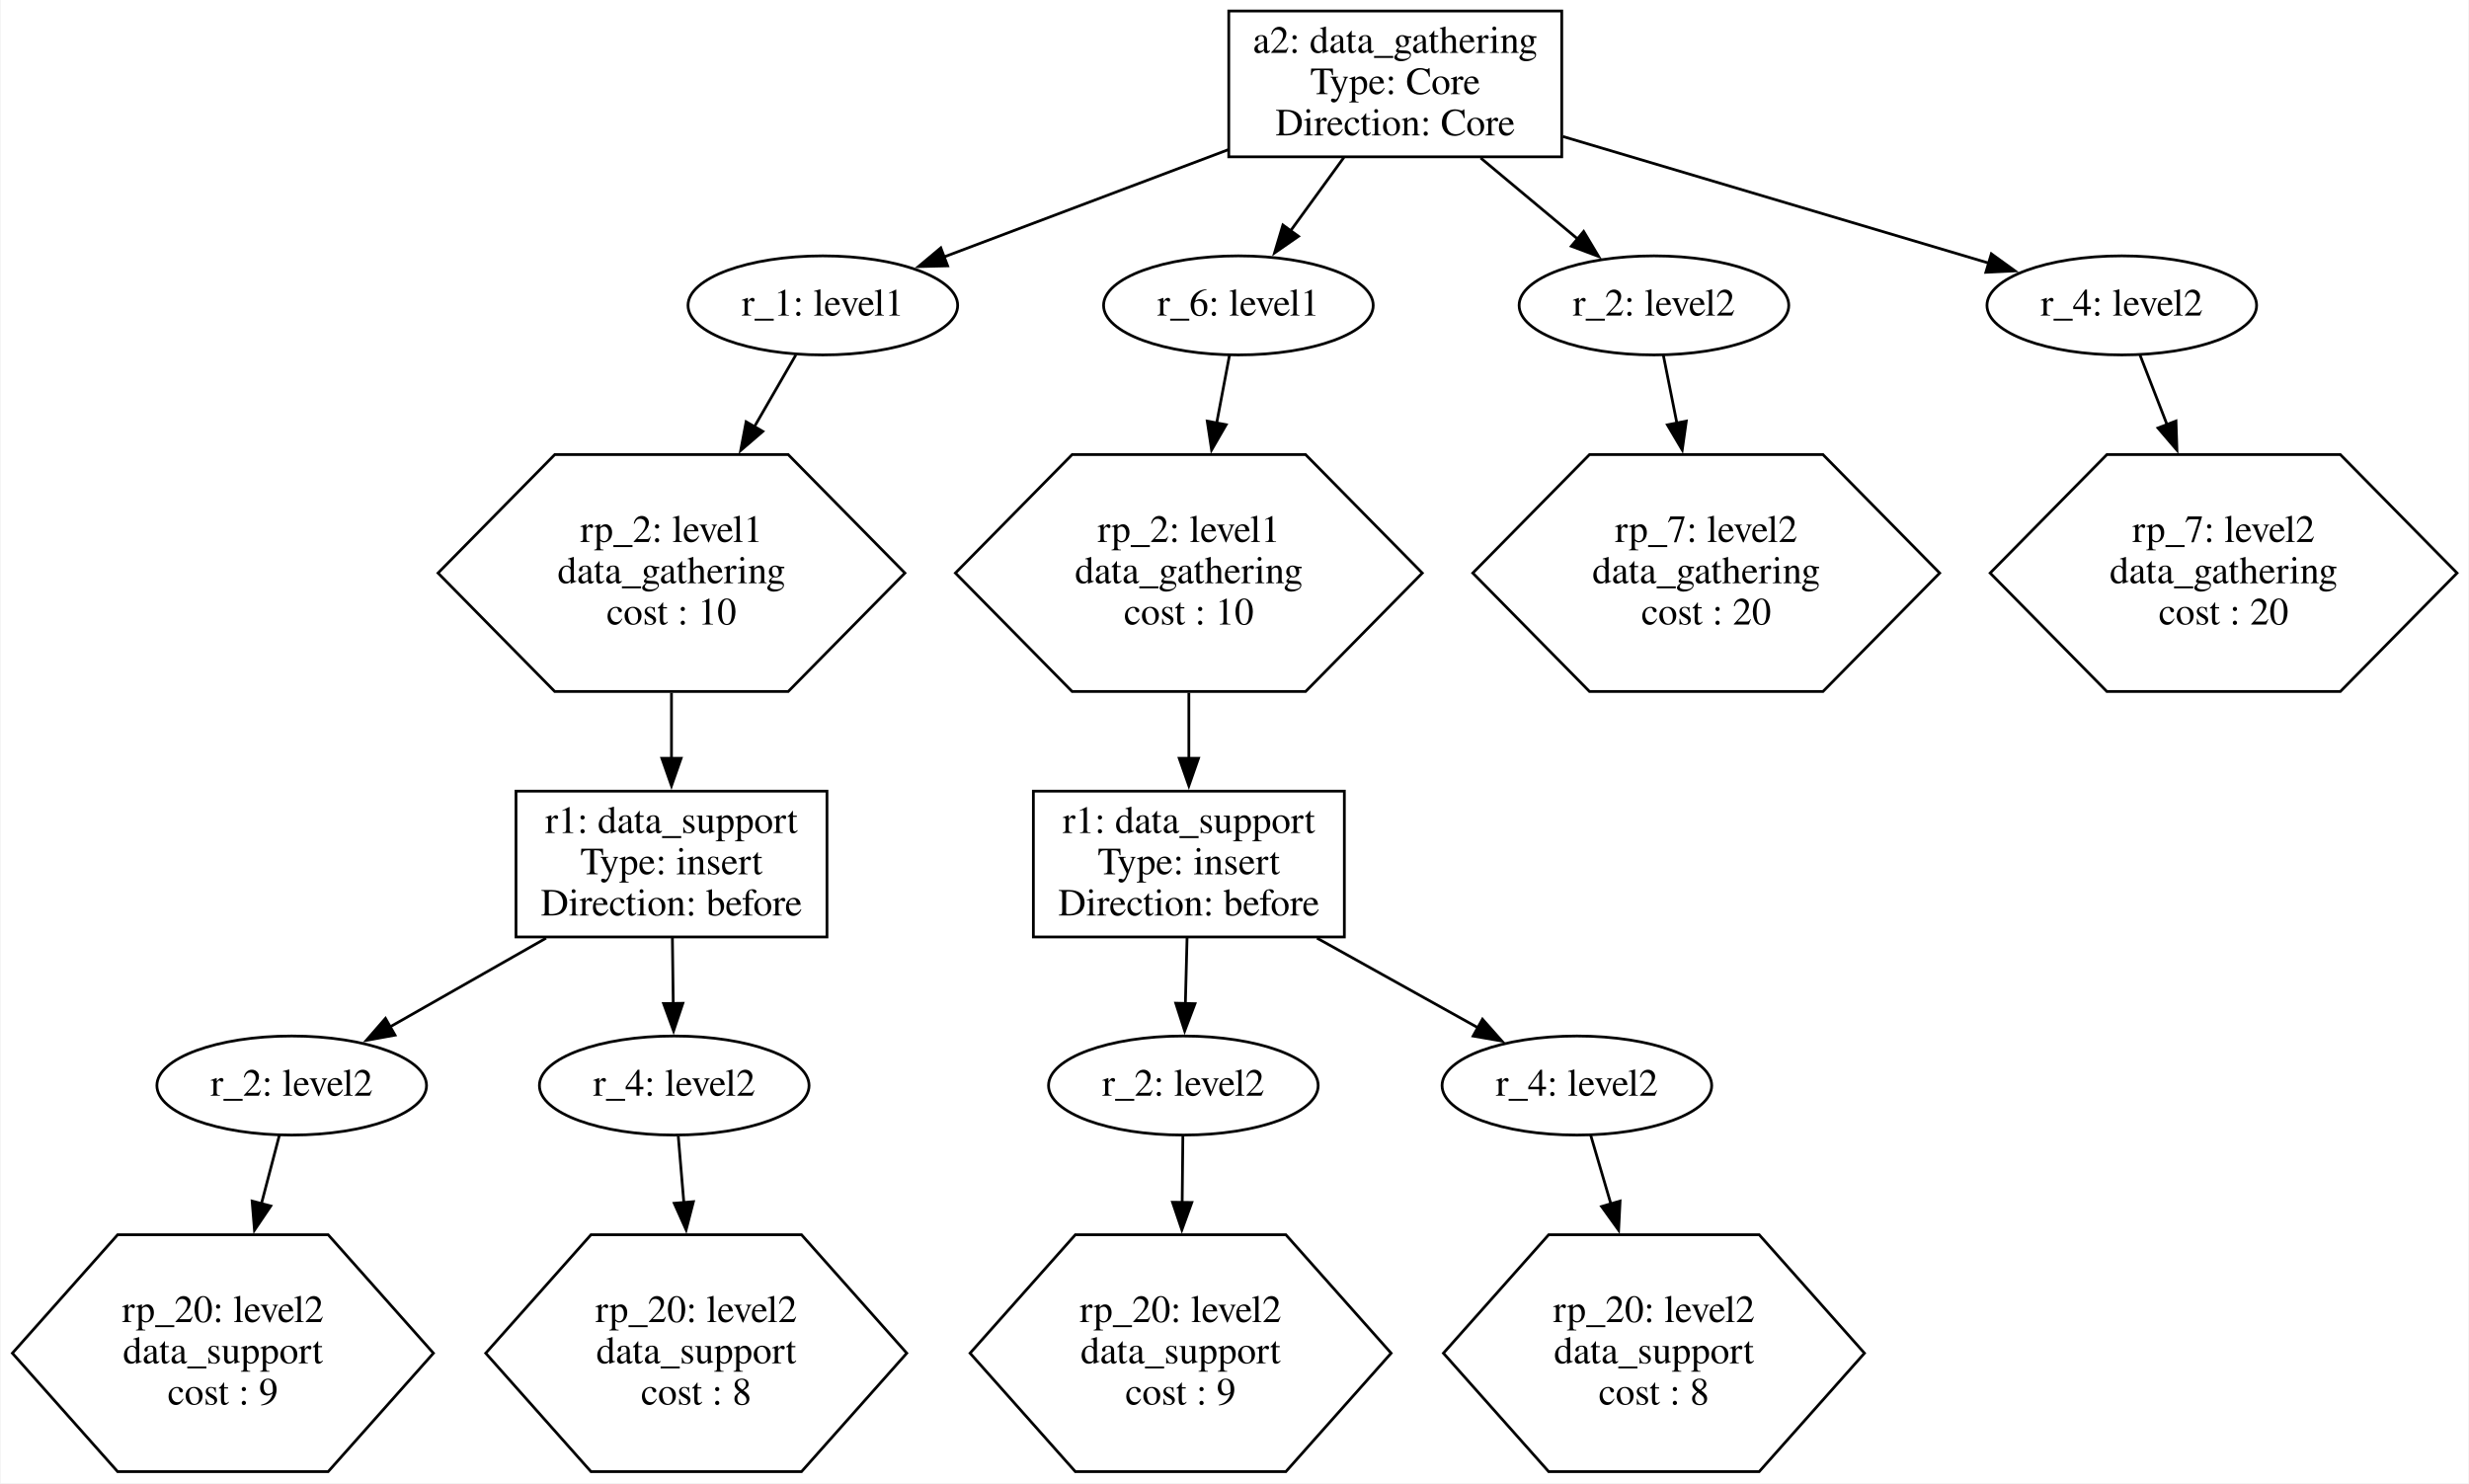
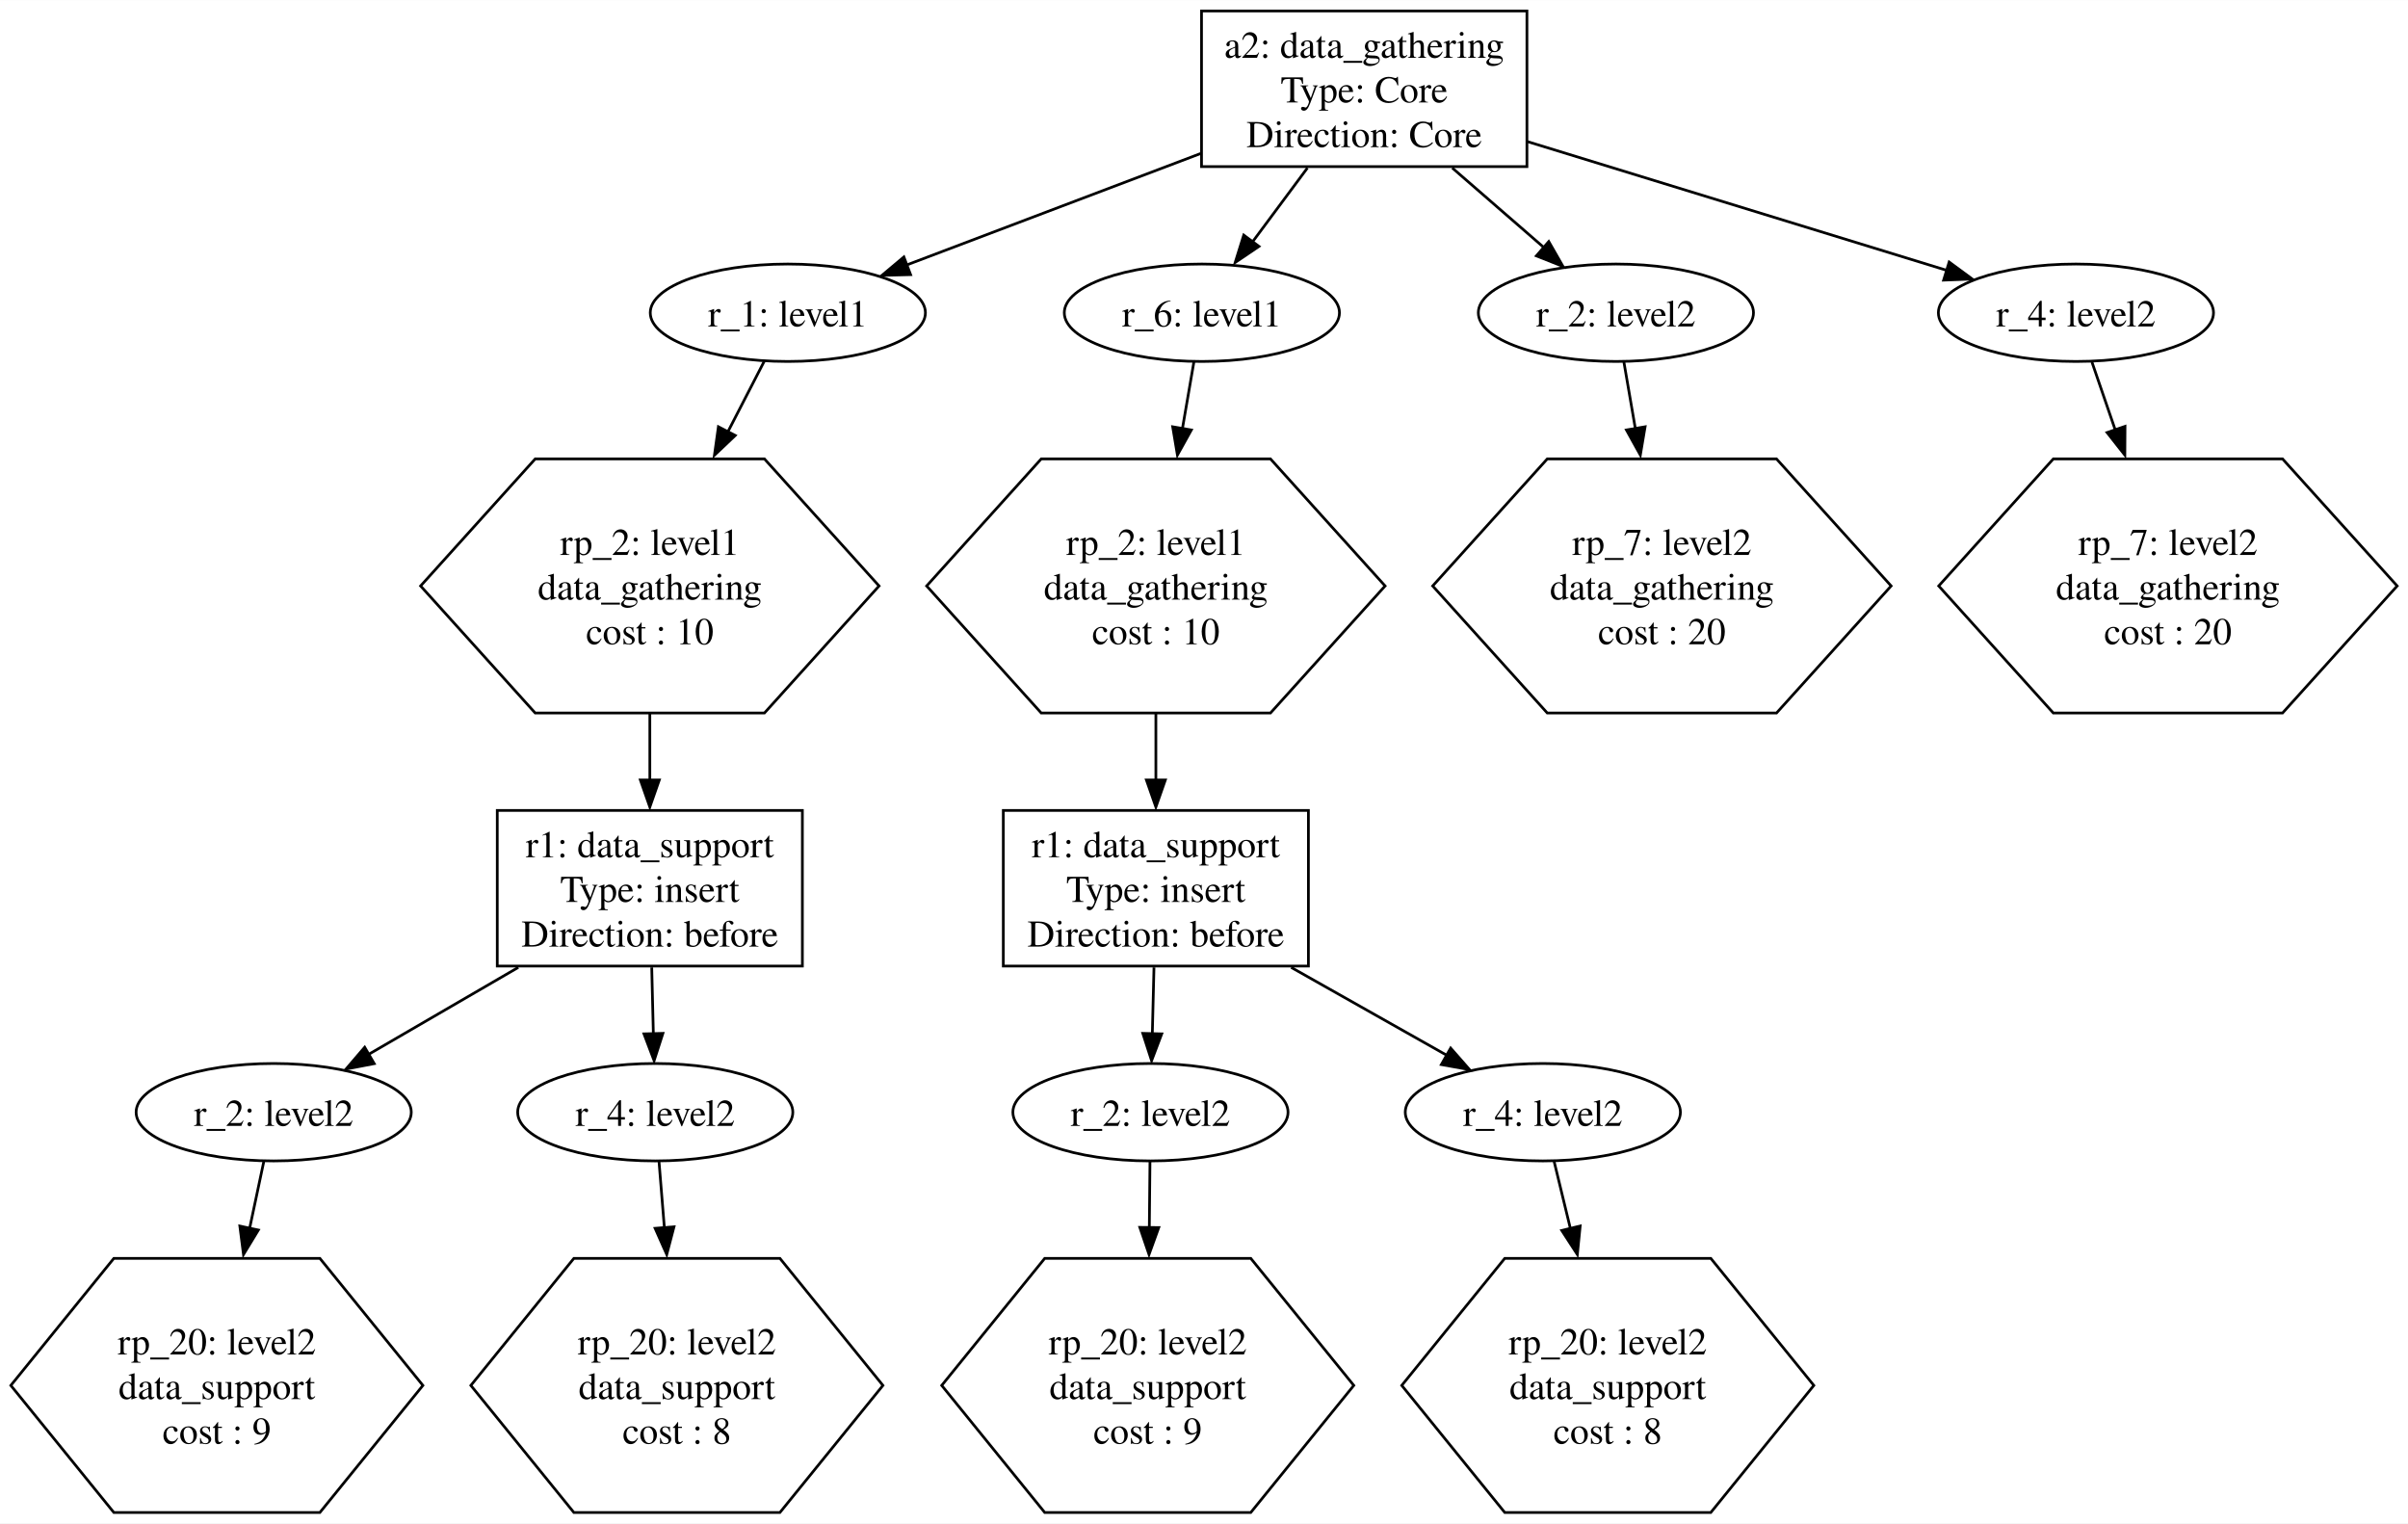
- <svg xmlns="http://www.w3.org/2000/svg" width="897pt" height="539pt" viewBox="0.00 0.00 896.67 539.10">
-   <g id="graph0" class="graph" transform="scale(1 1) rotate(0) translate(4 535.1)">
-     <polygon fill="white" stroke="none" points="-4,4 -4,-535.1 892.67,-535.1 892.67,4 -4,4" />
+ <svg xmlns="http://www.w3.org/2000/svg" width="890pt" height="563pt" viewBox="0.00 0.00 889.85 562.79">
+   <g id="graph0" class="graph" transform="scale(1 1) rotate(0) translate(4 558.79)">
+     <polygon fill="white" stroke="none" points="-4,4 -4,-558.79 885.85,-558.79 885.85,4 -4,4" />
    <g id="node1" class="node">
-       <polygon fill="none" stroke="black" points="563.25,-531.1 442.25,-531.1 442.25,-478.1 563.25,-478.1 563.25,-531.1" />
-       <text text-anchor="middle" x="502.75" y="-515.9" font-family="Times,serif" font-size="14.00">a2: data_gathering </text>
-       <text text-anchor="middle" x="502.75" y="-500.9" font-family="Times,serif" font-size="14.00"> Type: Core </text>
-       <text text-anchor="middle" x="502.75" y="-485.9" font-family="Times,serif" font-size="14.00"> Direction: Core</text>
+       <polygon fill="none" stroke="black" points="560.26,-554.79 440.01,-554.79 440.01,-497.29 560.26,-497.29 560.26,-554.79" />
+       <text text-anchor="middle" x="500.14" y="-537.49" font-family="Times,serif" font-size="14.00">a2: data_gathering </text>
+       <text text-anchor="middle" x="500.14" y="-520.99" font-family="Times,serif" font-size="14.00"> Type: Core </text>
+       <text text-anchor="middle" x="500.14" y="-504.49" font-family="Times,serif" font-size="14.00"> Direction: Core</text>
    </g>
    <g id="node2" class="node">
-       <ellipse fill="none" stroke="black" cx="294.75" cy="-424.1" rx="48.99" ry="18" />
-       <text text-anchor="middle" x="294.75" y="-420.4" font-family="Times,serif" font-size="14.00">r_1: level1</text>
+       <ellipse fill="none" stroke="black" cx="287.14" cy="-443.29" rx="50.84" ry="18" />
+       <text text-anchor="middle" x="287.14" y="-438.24" font-family="Times,serif" font-size="14.00">r_1: level1</text>
    </g>
    <g id="edge1" class="edge">
-       <path fill="none" stroke="black" d="M442.03,-480.68C408.92,-468.19 368.69,-453 338.65,-441.67" />
-       <polygon fill="black" stroke="black" points="340.09,-438.47 329.49,-438.21 337.61,-445.01 340.09,-438.47" />
+       <path fill="none" stroke="black" d="M439.67,-502.12C405.08,-489.01 362.48,-472.86 331.09,-460.96" />
+       <polygon fill="black" stroke="black" points="332.5,-457.37 321.91,-457.1 330.02,-463.91 332.5,-457.37" />
    </g>
    <g id="node9" class="node">
-       <ellipse fill="none" stroke="black" cx="445.75" cy="-424.1" rx="48.99" ry="18" />
-       <text text-anchor="middle" x="445.75" y="-420.4" font-family="Times,serif" font-size="14.00">r_6: level1</text>
+       <ellipse fill="none" stroke="black" cx="440.14" cy="-443.29" rx="50.84" ry="18" />
+       <text text-anchor="middle" x="440.14" y="-438.24" font-family="Times,serif" font-size="14.00">r_6: level1</text>
    </g>
    <g id="edge8" class="edge">
-       <path fill="none" stroke="black" d="M484.09,-477.89C477.86,-469.32 470.92,-459.76 464.67,-451.15" />
-       <polygon fill="black" stroke="black" points="467.58,-449.21 458.88,-443.17 461.92,-453.32 467.58,-449.21" />
+       <path fill="none" stroke="black" d="M479.15,-496.8C472.53,-487.89 465.26,-478.11 458.82,-469.43" />
+       <polygon fill="black" stroke="black" points="461.23,-467.81 452.45,-461.87 455.61,-471.98 461.23,-467.81" />
    </g>
    <g id="node16" class="node">
-       <ellipse fill="none" stroke="black" cx="596.75" cy="-424.1" rx="48.99" ry="18" />
-       <text text-anchor="middle" x="596.75" y="-420.4" font-family="Times,serif" font-size="14.00">r_2: level2</text>
+       <ellipse fill="none" stroke="black" cx="593.14" cy="-443.29" rx="50.84" ry="18" />
+       <text text-anchor="middle" x="593.14" y="-438.24" font-family="Times,serif" font-size="14.00">r_2: level2</text>
    </g>
    <g id="edge15" class="edge">
-       <path fill="none" stroke="black" d="M533.79,-477.68C545.15,-468.19 557.93,-457.52 568.99,-448.28" />
-       <polygon fill="black" stroke="black" points="571.21,-450.98 576.64,-441.89 566.73,-445.61 571.21,-450.98" />
+       <path fill="none" stroke="black" d="M532.67,-496.8C543.74,-487.18 555.98,-476.55 566.54,-467.39" />
+       <polygon fill="black" stroke="black" points="568.33,-469.6 573.59,-460.4 563.75,-464.31 568.33,-469.6" />
    </g>
    <g id="node18" class="node">
-       <ellipse fill="none" stroke="black" cx="766.75" cy="-424.1" rx="48.99" ry="18" />
-       <text text-anchor="middle" x="766.75" y="-420.4" font-family="Times,serif" font-size="14.00">r_4: level2</text>
+       <ellipse fill="none" stroke="black" cx="763.14" cy="-443.29" rx="50.84" ry="18" />
+       <text text-anchor="middle" x="763.14" y="-438.24" font-family="Times,serif" font-size="14.00">r_4: level2</text>
    </g>
    <g id="edge17" class="edge">
-       <path fill="none" stroke="black" d="M563.65,-485.49C610.72,-471.49 674.98,-452.39 718.52,-439.44" />
-       <polygon fill="black" stroke="black" points="719.35,-442.84 727.94,-436.64 717.36,-436.13 719.35,-442.84" />
+       <path fill="none" stroke="black" d="M560.48,-506.52C607.55,-492.07 672.03,-472.27 715.52,-458.92" />
+       <polygon fill="black" stroke="black" points="716.29,-462.03 724.82,-455.75 714.24,-455.34 716.29,-462.03" />
    </g>
    <g id="node3" class="node">
-       <polygon fill="none" stroke="black" points="324.58,-326.82 282.17,-369.87 197.33,-369.87 154.92,-326.82 197.33,-283.77 282.17,-283.77 324.58,-326.82" />
-       <text text-anchor="middle" x="239.75" y="-338.12" font-family="Times,serif" font-size="14.00">rp_2: level1 </text>
-       <text text-anchor="middle" x="239.75" y="-323.12" font-family="Times,serif" font-size="14.00"> data_gathering </text>
-       <text text-anchor="middle" x="239.75" y="-308.12" font-family="Times,serif" font-size="14.00"> cost : 10</text>
+       <polygon fill="none" stroke="black" points="320.85,-342.35 278.49,-389.29 193.78,-389.29 151.43,-342.35 193.78,-295.4 278.49,-295.4 320.85,-342.35" />
+       <text text-anchor="middle" x="236.14" y="-353.8" font-family="Times,serif" font-size="14.00">rp_2: level1 </text>
+       <text text-anchor="middle" x="236.14" y="-337.3" font-family="Times,serif" font-size="14.00"> data_gathering </text>
+       <text text-anchor="middle" x="236.14" y="-320.8" font-family="Times,serif" font-size="14.00"> cost : 10</text>
    </g>
    <g id="edge2" class="edge">
-       <path fill="none" stroke="black" d="M284.92,-406.06C280.61,-398.6 275.29,-389.39 269.84,-379.94" />
-       <polygon fill="black" stroke="black" points="272.93,-378.3 264.9,-371.39 266.87,-381.8 272.93,-378.3" />
+       <path fill="none" stroke="black" d="M278.49,-425.51C274.65,-418.07 269.89,-408.83 264.97,-399.28" />
+       <polygon fill="black" stroke="black" points="267.7,-397.95 260.01,-390.66 261.48,-401.16 267.7,-397.95" />
    </g>
    <g id="node4" class="node">
-       <polygon fill="none" stroke="black" points="296.25,-247.55 183.25,-247.55 183.25,-194.55 296.25,-194.55 296.25,-247.55" />
-       <text text-anchor="middle" x="239.75" y="-232.35" font-family="Times,serif" font-size="14.00">r1: data_support </text>
-       <text text-anchor="middle" x="239.75" y="-217.35" font-family="Times,serif" font-size="14.00"> Type: insert </text>
-       <text text-anchor="middle" x="239.75" y="-202.35" font-family="Times,serif" font-size="14.00"> Direction: before</text>
+       <polygon fill="none" stroke="black" points="292.51,-259.4 179.76,-259.4 179.76,-201.9 292.51,-201.9 292.51,-259.4" />
+       <text text-anchor="middle" x="236.14" y="-242.1" font-family="Times,serif" font-size="14.00">r1: data_support </text>
+       <text text-anchor="middle" x="236.14" y="-225.6" font-family="Times,serif" font-size="14.00"> Type: insert </text>
+       <text text-anchor="middle" x="236.14" y="-209.1" font-family="Times,serif" font-size="14.00"> Direction: before</text>
    </g>
    <g id="edge3" class="edge">
-       <path fill="none" stroke="black" d="M239.75,-283.31C239.75,-275.36 239.75,-267.1 239.75,-259.32" />
-       <polygon fill="black" stroke="black" points="243.25,-259.49 239.75,-249.49 236.25,-259.49 243.25,-259.49" />
+       <path fill="none" stroke="black" d="M236.14,-295.14C236.14,-286.94 236.14,-278.48 236.14,-270.51" />
+       <polygon fill="black" stroke="black" points="239.64,-270.65 236.14,-260.65 232.64,-270.65 239.64,-270.65" />
    </g>
    <g id="node5" class="node">
-       <ellipse fill="none" stroke="black" cx="101.75" cy="-140.55" rx="48.99" ry="18" />
-       <text text-anchor="middle" x="101.75" y="-136.85" font-family="Times,serif" font-size="14.00">r_2: level2</text>
+       <ellipse fill="none" stroke="black" cx="97.14" cy="-147.9" rx="50.84" ry="18" />
+       <text text-anchor="middle" x="97.14" y="-142.85" font-family="Times,serif" font-size="14.00">r_2: level2</text>
    </g>
    <g id="edge4" class="edge">
-       <path fill="none" stroke="black" d="M194.18,-194.13C175.67,-183.6 154.62,-171.62 137.28,-161.76" />
-       <polygon fill="black" stroke="black" points="139.29,-158.87 128.86,-156.97 135.82,-164.96 139.29,-158.87" />
+       <path fill="none" stroke="black" d="M187.52,-201.4C169.33,-190.84 149.03,-179.04 132.29,-169.32" />
+       <polygon fill="black" stroke="black" points="134.29,-165.85 123.88,-163.85 130.77,-171.9 134.29,-165.85" />
    </g>
    <g id="node7" class="node">
-       <ellipse fill="none" stroke="black" cx="240.75" cy="-140.55" rx="48.99" ry="18" />
-       <text text-anchor="middle" x="240.75" y="-136.85" font-family="Times,serif" font-size="14.00">r_4: level2</text>
+       <ellipse fill="none" stroke="black" cx="238.14" cy="-147.9" rx="50.84" ry="18" />
+       <text text-anchor="middle" x="238.14" y="-142.85" font-family="Times,serif" font-size="14.00">r_4: level2</text>
    </g>
    <g id="edge6" class="edge">
-       <path fill="none" stroke="black" d="M240.08,-194.34C240.18,-186.62 240.28,-178.11 240.39,-170.21" />
-       <polygon fill="black" stroke="black" points="243.88,-170.44 240.51,-160.39 236.88,-170.35 243.88,-170.44" />
+       <path fill="none" stroke="black" d="M236.84,-201.4C237.03,-193.46 237.25,-184.82 237.44,-176.89" />
+       <polygon fill="black" stroke="black" points="240.97,-177.03 237.72,-166.94 233.97,-176.85 240.97,-177.03" />
    </g>
    <g id="node6" class="node">
-       <polygon fill="none" stroke="black" points="153.25,-43.27 115,-86.32 38.5,-86.32 0.25,-43.27 38.5,-0.22 115,-0.22 153.25,-43.27" />
-       <text text-anchor="middle" x="76.75" y="-54.57" font-family="Times,serif" font-size="14.00">rp_20: level2 </text>
-       <text text-anchor="middle" x="76.75" y="-39.57" font-family="Times,serif" font-size="14.00"> data_support </text>
-       <text text-anchor="middle" x="76.75" y="-24.57" font-family="Times,serif" font-size="14.00"> cost : 9</text>
+       <polygon fill="none" stroke="black" points="152.28,-46.95 114.21,-93.9 38.07,-93.9 0,-46.95 38.07,0 114.21,0 152.28,-46.95" />
+       <text text-anchor="middle" x="76.14" y="-58.4" font-family="Times,serif" font-size="14.00">rp_20: level2 </text>
+       <text text-anchor="middle" x="76.14" y="-41.9" font-family="Times,serif" font-size="14.00"> data_support </text>
+       <text text-anchor="middle" x="76.14" y="-25.4" font-family="Times,serif" font-size="14.00"> cost : 9</text>
    </g>
    <g id="edge5" class="edge">
-       <path fill="none" stroke="black" d="M97.28,-122.52C95.4,-115.36 93.11,-106.61 90.74,-97.58" />
-       <polygon fill="black" stroke="black" points="94.15,-96.77 88.22,-87.99 87.37,-98.55 94.15,-96.77" />
+       <path fill="none" stroke="black" d="M93.48,-129.66C91.98,-122.58 90.14,-113.93 88.24,-104.95" />
+       <polygon fill="black" stroke="black" points="91.48,-104.37 85.98,-95.32 84.63,-105.83 91.48,-104.37" />
    </g>
    <g id="node8" class="node">
-       <polygon fill="none" stroke="black" points="325.25,-43.27 287,-86.32 210.5,-86.32 172.25,-43.27 210.5,-0.22 287,-0.22 325.25,-43.27" />
-       <text text-anchor="middle" x="248.75" y="-54.57" font-family="Times,serif" font-size="14.00">rp_20: level2 </text>
-       <text text-anchor="middle" x="248.75" y="-39.57" font-family="Times,serif" font-size="14.00"> data_support </text>
-       <text text-anchor="middle" x="248.75" y="-24.57" font-family="Times,serif" font-size="14.00"> cost : 8</text>
+       <polygon fill="none" stroke="black" points="322.28,-46.95 284.21,-93.9 208.07,-93.9 170,-46.95 208.07,0 284.21,0 322.28,-46.95" />
+       <text text-anchor="middle" x="246.14" y="-58.4" font-family="Times,serif" font-size="14.00">rp_20: level2 </text>
+       <text text-anchor="middle" x="246.14" y="-41.9" font-family="Times,serif" font-size="14.00"> data_support </text>
+       <text text-anchor="middle" x="246.14" y="-25.4" font-family="Times,serif" font-size="14.00"> cost : 8</text>
    </g>
    <g id="edge7" class="edge">
-       <path fill="none" stroke="black" d="M242.22,-122.07C242.8,-115.13 243.51,-106.72 244.24,-98.05" />
-       <polygon fill="black" stroke="black" points="247.72,-98.34 245.07,-88.09 240.75,-97.76 247.72,-98.34" />
+       <path fill="none" stroke="black" d="M239.53,-129.66C240.1,-122.65 240.79,-114.12 241.51,-105.24" />
+       <polygon fill="black" stroke="black" points="245.07,-105.57 242.39,-95.32 238.09,-105 245.07,-105.57" />
    </g>
    <g id="node10" class="node">
-       <polygon fill="none" stroke="black" points="512.58,-326.82 470.17,-369.87 385.33,-369.87 342.92,-326.82 385.33,-283.77 470.17,-283.77 512.58,-326.82" />
-       <text text-anchor="middle" x="427.75" y="-338.12" font-family="Times,serif" font-size="14.00">rp_2: level1 </text>
-       <text text-anchor="middle" x="427.75" y="-323.12" font-family="Times,serif" font-size="14.00"> data_gathering </text>
-       <text text-anchor="middle" x="427.75" y="-308.12" font-family="Times,serif" font-size="14.00"> cost : 10</text>
+       <polygon fill="none" stroke="black" points="507.85,-342.35 465.49,-389.29 380.78,-389.29 338.43,-342.35 380.78,-295.4 465.49,-295.4 507.85,-342.35" />
+       <text text-anchor="middle" x="423.14" y="-353.8" font-family="Times,serif" font-size="14.00">rp_2: level1 </text>
+       <text text-anchor="middle" x="423.14" y="-337.3" font-family="Times,serif" font-size="14.00"> data_gathering </text>
+       <text text-anchor="middle" x="423.14" y="-320.8" font-family="Times,serif" font-size="14.00"> cost : 10</text>
    </g>
    <g id="edge9" class="edge">
-       <path fill="none" stroke="black" d="M442.53,-406.06C441.18,-398.91 439.53,-390.16 437.82,-381.13" />
-       <polygon fill="black" stroke="black" points="441.31,-380.74 436.01,-371.56 434.43,-382.04 441.31,-380.74" />
+       <path fill="none" stroke="black" d="M437.18,-425.06C435.96,-417.97 434.47,-409.33 432.93,-400.34" />
+       <polygon fill="black" stroke="black" points="436.25,-399.98 431.1,-390.71 429.35,-401.16 436.25,-399.98" />
    </g>
    <g id="node11" class="node">
-       <polygon fill="none" stroke="black" points="484.25,-247.55 371.25,-247.55 371.25,-194.55 484.25,-194.55 484.25,-247.55" />
-       <text text-anchor="middle" x="427.75" y="-232.35" font-family="Times,serif" font-size="14.00">r1: data_support </text>
-       <text text-anchor="middle" x="427.75" y="-217.35" font-family="Times,serif" font-size="14.00"> Type: insert </text>
-       <text text-anchor="middle" x="427.75" y="-202.35" font-family="Times,serif" font-size="14.00"> Direction: before</text>
+       <polygon fill="none" stroke="black" points="479.51,-259.4 366.76,-259.4 366.76,-201.9 479.51,-201.9 479.51,-259.4" />
+       <text text-anchor="middle" x="423.14" y="-242.1" font-family="Times,serif" font-size="14.00">r1: data_support </text>
+       <text text-anchor="middle" x="423.14" y="-225.6" font-family="Times,serif" font-size="14.00"> Type: insert </text>
+       <text text-anchor="middle" x="423.14" y="-209.1" font-family="Times,serif" font-size="14.00"> Direction: before</text>
    </g>
    <g id="edge10" class="edge">
-       <path fill="none" stroke="black" d="M427.75,-283.31C427.75,-275.36 427.75,-267.1 427.75,-259.32" />
-       <polygon fill="black" stroke="black" points="431.25,-259.49 427.75,-249.49 424.25,-259.49 431.25,-259.49" />
+       <path fill="none" stroke="black" d="M423.14,-295.14C423.14,-286.94 423.14,-278.48 423.14,-270.51" />
+       <polygon fill="black" stroke="black" points="426.64,-270.65 423.14,-260.65 419.64,-270.65 426.64,-270.65" />
    </g>
    <g id="node12" class="node">
-       <ellipse fill="none" stroke="black" cx="425.75" cy="-140.55" rx="48.99" ry="18" />
-       <text text-anchor="middle" x="425.75" y="-136.85" font-family="Times,serif" font-size="14.00">r_2: level2</text>
+       <ellipse fill="none" stroke="black" cx="421.14" cy="-147.9" rx="50.84" ry="18" />
+       <text text-anchor="middle" x="421.14" y="-142.85" font-family="Times,serif" font-size="14.00">r_2: level2</text>
    </g>
    <g id="edge11" class="edge">
-       <path fill="none" stroke="black" d="M427.1,-194.34C426.9,-186.62 426.68,-178.11 426.48,-170.21" />
-       <polygon fill="black" stroke="black" points="429.98,-170.3 426.23,-160.39 422.99,-170.48 429.98,-170.3" />
+       <path fill="none" stroke="black" d="M422.44,-201.4C422.24,-193.46 422.03,-184.82 421.83,-176.89" />
+       <polygon fill="black" stroke="black" points="425.31,-176.85 421.56,-166.94 418.31,-177.03 425.31,-176.85" />
    </g>
    <g id="node14" class="node">
-       <ellipse fill="none" stroke="black" cx="568.75" cy="-140.55" rx="48.99" ry="18" />
-       <text text-anchor="middle" x="568.75" y="-136.85" font-family="Times,serif" font-size="14.00">r_4: level2</text>
+       <ellipse fill="none" stroke="black" cx="566.14" cy="-147.9" rx="50.84" ry="18" />
+       <text text-anchor="middle" x="566.14" y="-142.85" font-family="Times,serif" font-size="14.00">r_4: level2</text>
    </g>
    <g id="edge13" class="edge">
-       <path fill="none" stroke="black" d="M474.31,-194.13C493.35,-183.52 515.04,-171.45 532.83,-161.55" />
-       <polygon fill="black" stroke="black" points="534.44,-164.66 541.48,-156.73 531.04,-158.54 534.44,-164.66" />
+       <path fill="none" stroke="black" d="M473.15,-201.4C492.18,-190.66 513.45,-178.65 530.83,-168.83" />
+       <polygon fill="black" stroke="black" points="532.07,-171.59 539.06,-163.63 528.63,-165.5 532.07,-171.59" />
    </g>
    <g id="node13" class="node">
-       <polygon fill="none" stroke="black" points="501.25,-43.27 463,-86.32 386.5,-86.32 348.25,-43.27 386.5,-0.22 463,-0.22 501.25,-43.27" />
-       <text text-anchor="middle" x="424.75" y="-54.57" font-family="Times,serif" font-size="14.00">rp_20: level2 </text>
-       <text text-anchor="middle" x="424.75" y="-39.57" font-family="Times,serif" font-size="14.00"> data_support </text>
-       <text text-anchor="middle" x="424.75" y="-24.57" font-family="Times,serif" font-size="14.00"> cost : 9</text>
+       <polygon fill="none" stroke="black" points="496.28,-46.95 458.21,-93.9 382.07,-93.9 344,-46.95 382.07,0 458.21,0 496.28,-46.95" />
+       <text text-anchor="middle" x="420.14" y="-58.4" font-family="Times,serif" font-size="14.00">rp_20: level2 </text>
+       <text text-anchor="middle" x="420.14" y="-41.9" font-family="Times,serif" font-size="14.00"> data_support </text>
+       <text text-anchor="middle" x="420.14" y="-25.4" font-family="Times,serif" font-size="14.00"> cost : 9</text>
    </g>
    <g id="edge12" class="edge">
-       <path fill="none" stroke="black" d="M425.57,-122.07C425.49,-115.13 425.41,-106.72 425.32,-98.05" />
-       <polygon fill="black" stroke="black" points="428.82,-98.05 425.21,-88.09 421.82,-98.13 428.82,-98.05" />
+       <path fill="none" stroke="black" d="M420.96,-129.66C420.89,-122.65 420.81,-114.12 420.72,-105.24" />
+       <polygon fill="black" stroke="black" points="424.21,-105.28 420.61,-95.32 417.21,-105.35 424.21,-105.28" />
    </g>
    <g id="node15" class="node">
-       <polygon fill="none" stroke="black" points="673.25,-43.27 635,-86.32 558.5,-86.32 520.25,-43.27 558.5,-0.22 635,-0.22 673.25,-43.27" />
-       <text text-anchor="middle" x="596.75" y="-54.57" font-family="Times,serif" font-size="14.00">rp_20: level2 </text>
-       <text text-anchor="middle" x="596.75" y="-39.57" font-family="Times,serif" font-size="14.00"> data_support </text>
-       <text text-anchor="middle" x="596.75" y="-24.57" font-family="Times,serif" font-size="14.00"> cost : 8</text>
+       <polygon fill="none" stroke="black" points="666.28,-46.95 628.21,-93.9 552.07,-93.9 514,-46.95 552.07,0 628.21,0 666.28,-46.95" />
+       <text text-anchor="middle" x="590.14" y="-58.4" font-family="Times,serif" font-size="14.00">rp_20: level2 </text>
+       <text text-anchor="middle" x="590.14" y="-41.9" font-family="Times,serif" font-size="14.00"> data_support </text>
+       <text text-anchor="middle" x="590.14" y="-25.4" font-family="Times,serif" font-size="14.00"> cost : 8</text>
    </g>
    <g id="edge14" class="edge">
-       <path fill="none" stroke="black" d="M573.76,-122.52C575.88,-115.28 578.49,-106.42 581.17,-97.29" />
-       <polygon fill="black" stroke="black" points="584.44,-98.56 583.91,-87.98 577.73,-96.59 584.44,-98.56" />
+       <path fill="none" stroke="black" d="M570.32,-129.66C572.04,-122.58 574.13,-113.93 576.31,-104.95" />
+       <polygon fill="black" stroke="black" points="579.94,-105.86 578.89,-95.32 573.13,-104.21 579.94,-105.86" />
    </g>
    <g id="node17" class="node">
-       <polygon fill="none" stroke="black" points="700.58,-326.82 658.17,-369.87 573.33,-369.87 530.92,-326.82 573.33,-283.77 658.17,-283.77 700.58,-326.82" />
-       <text text-anchor="middle" x="615.75" y="-338.12" font-family="Times,serif" font-size="14.00">rp_7: level2 </text>
-       <text text-anchor="middle" x="615.75" y="-323.12" font-family="Times,serif" font-size="14.00"> data_gathering </text>
-       <text text-anchor="middle" x="615.75" y="-308.12" font-family="Times,serif" font-size="14.00"> cost : 20</text>
+       <polygon fill="none" stroke="black" points="694.85,-342.35 652.49,-389.29 567.78,-389.29 525.43,-342.35 567.78,-295.4 652.49,-295.4 694.85,-342.35" />
+       <text text-anchor="middle" x="610.14" y="-353.8" font-family="Times,serif" font-size="14.00">rp_7: level2 </text>
+       <text text-anchor="middle" x="610.14" y="-337.3" font-family="Times,serif" font-size="14.00"> data_gathering </text>
+       <text text-anchor="middle" x="610.14" y="-320.8" font-family="Times,serif" font-size="14.00"> cost : 20</text>
    </g>
    <g id="edge16" class="edge">
-       <path fill="none" stroke="black" d="M600.15,-406.06C601.57,-398.91 603.32,-390.16 605.12,-381.13" />
-       <polygon fill="black" stroke="black" points="608.51,-382.05 607.03,-371.56 601.64,-380.68 608.51,-382.05" />
+       <path fill="none" stroke="black" d="M596.1,-425.06C597.32,-417.97 598.8,-409.33 600.35,-400.34" />
+       <polygon fill="black" stroke="black" points="603.93,-401.16 602.17,-390.71 597.03,-399.98 603.93,-401.16" />
    </g>
    <g id="node19" class="node">
-       <polygon fill="none" stroke="black" points="888.58,-326.82 846.17,-369.87 761.33,-369.87 718.92,-326.82 761.33,-283.77 846.17,-283.77 888.58,-326.82" />
-       <text text-anchor="middle" x="803.75" y="-338.12" font-family="Times,serif" font-size="14.00">rp_7: level2 </text>
-       <text text-anchor="middle" x="803.75" y="-323.12" font-family="Times,serif" font-size="14.00"> data_gathering </text>
-       <text text-anchor="middle" x="803.75" y="-308.12" font-family="Times,serif" font-size="14.00"> cost : 20</text>
+       <polygon fill="none" stroke="black" points="881.85,-342.35 839.49,-389.29 754.78,-389.29 712.43,-342.35 754.78,-295.4 839.49,-295.4 881.85,-342.35" />
+       <text text-anchor="middle" x="797.14" y="-353.8" font-family="Times,serif" font-size="14.00">rp_7: level2 </text>
+       <text text-anchor="middle" x="797.14" y="-337.3" font-family="Times,serif" font-size="14.00"> data_gathering </text>
+       <text text-anchor="middle" x="797.14" y="-320.8" font-family="Times,serif" font-size="14.00"> cost : 20</text>
    </g>
    <g id="edge18" class="edge">
-       <path fill="none" stroke="black" d="M773.37,-406.06C776.2,-398.75 779.69,-389.77 783.28,-380.54" />
-       <polygon fill="black" stroke="black" points="786.44,-382.08 786.79,-371.49 779.91,-379.54 786.44,-382.08" />
+       <path fill="none" stroke="black" d="M769.06,-425.06C771.52,-417.9 774.53,-409.14 777.65,-400.05" />
+       <polygon fill="black" stroke="black" points="781.27,-401.31 781.21,-390.71 774.65,-399.03 781.27,-401.31" />
    </g>
  </g>
</svg>
